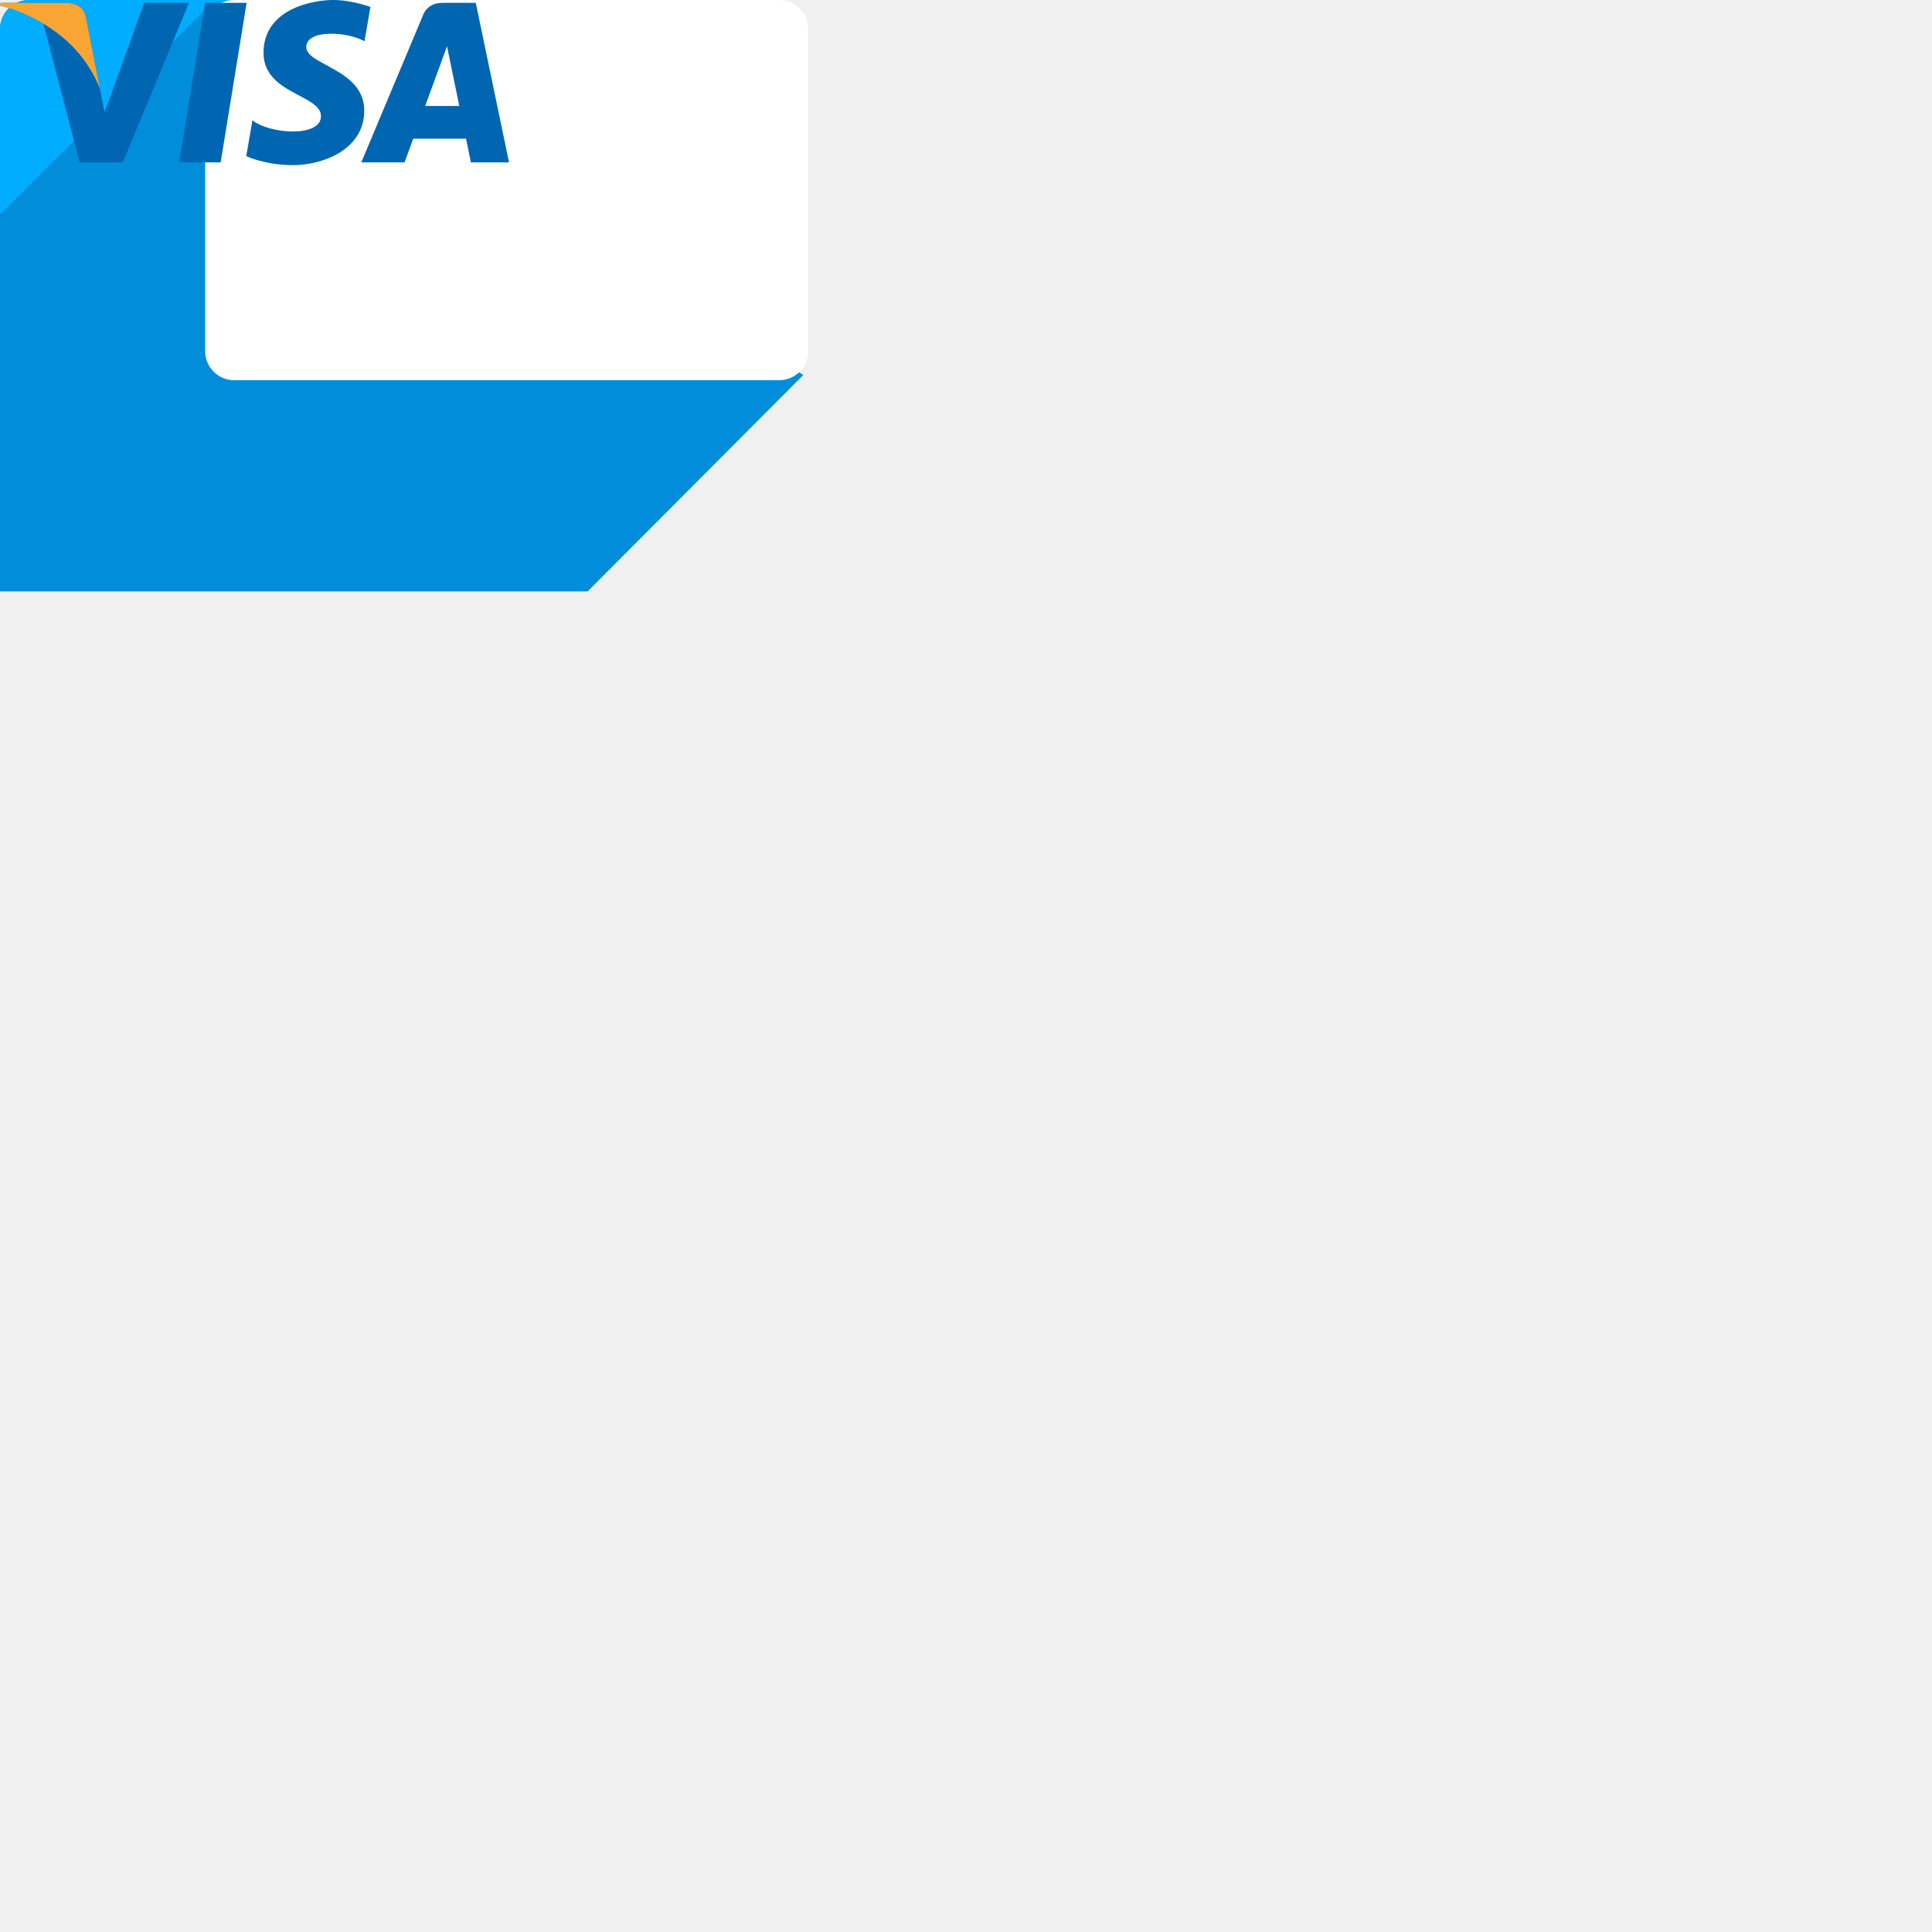
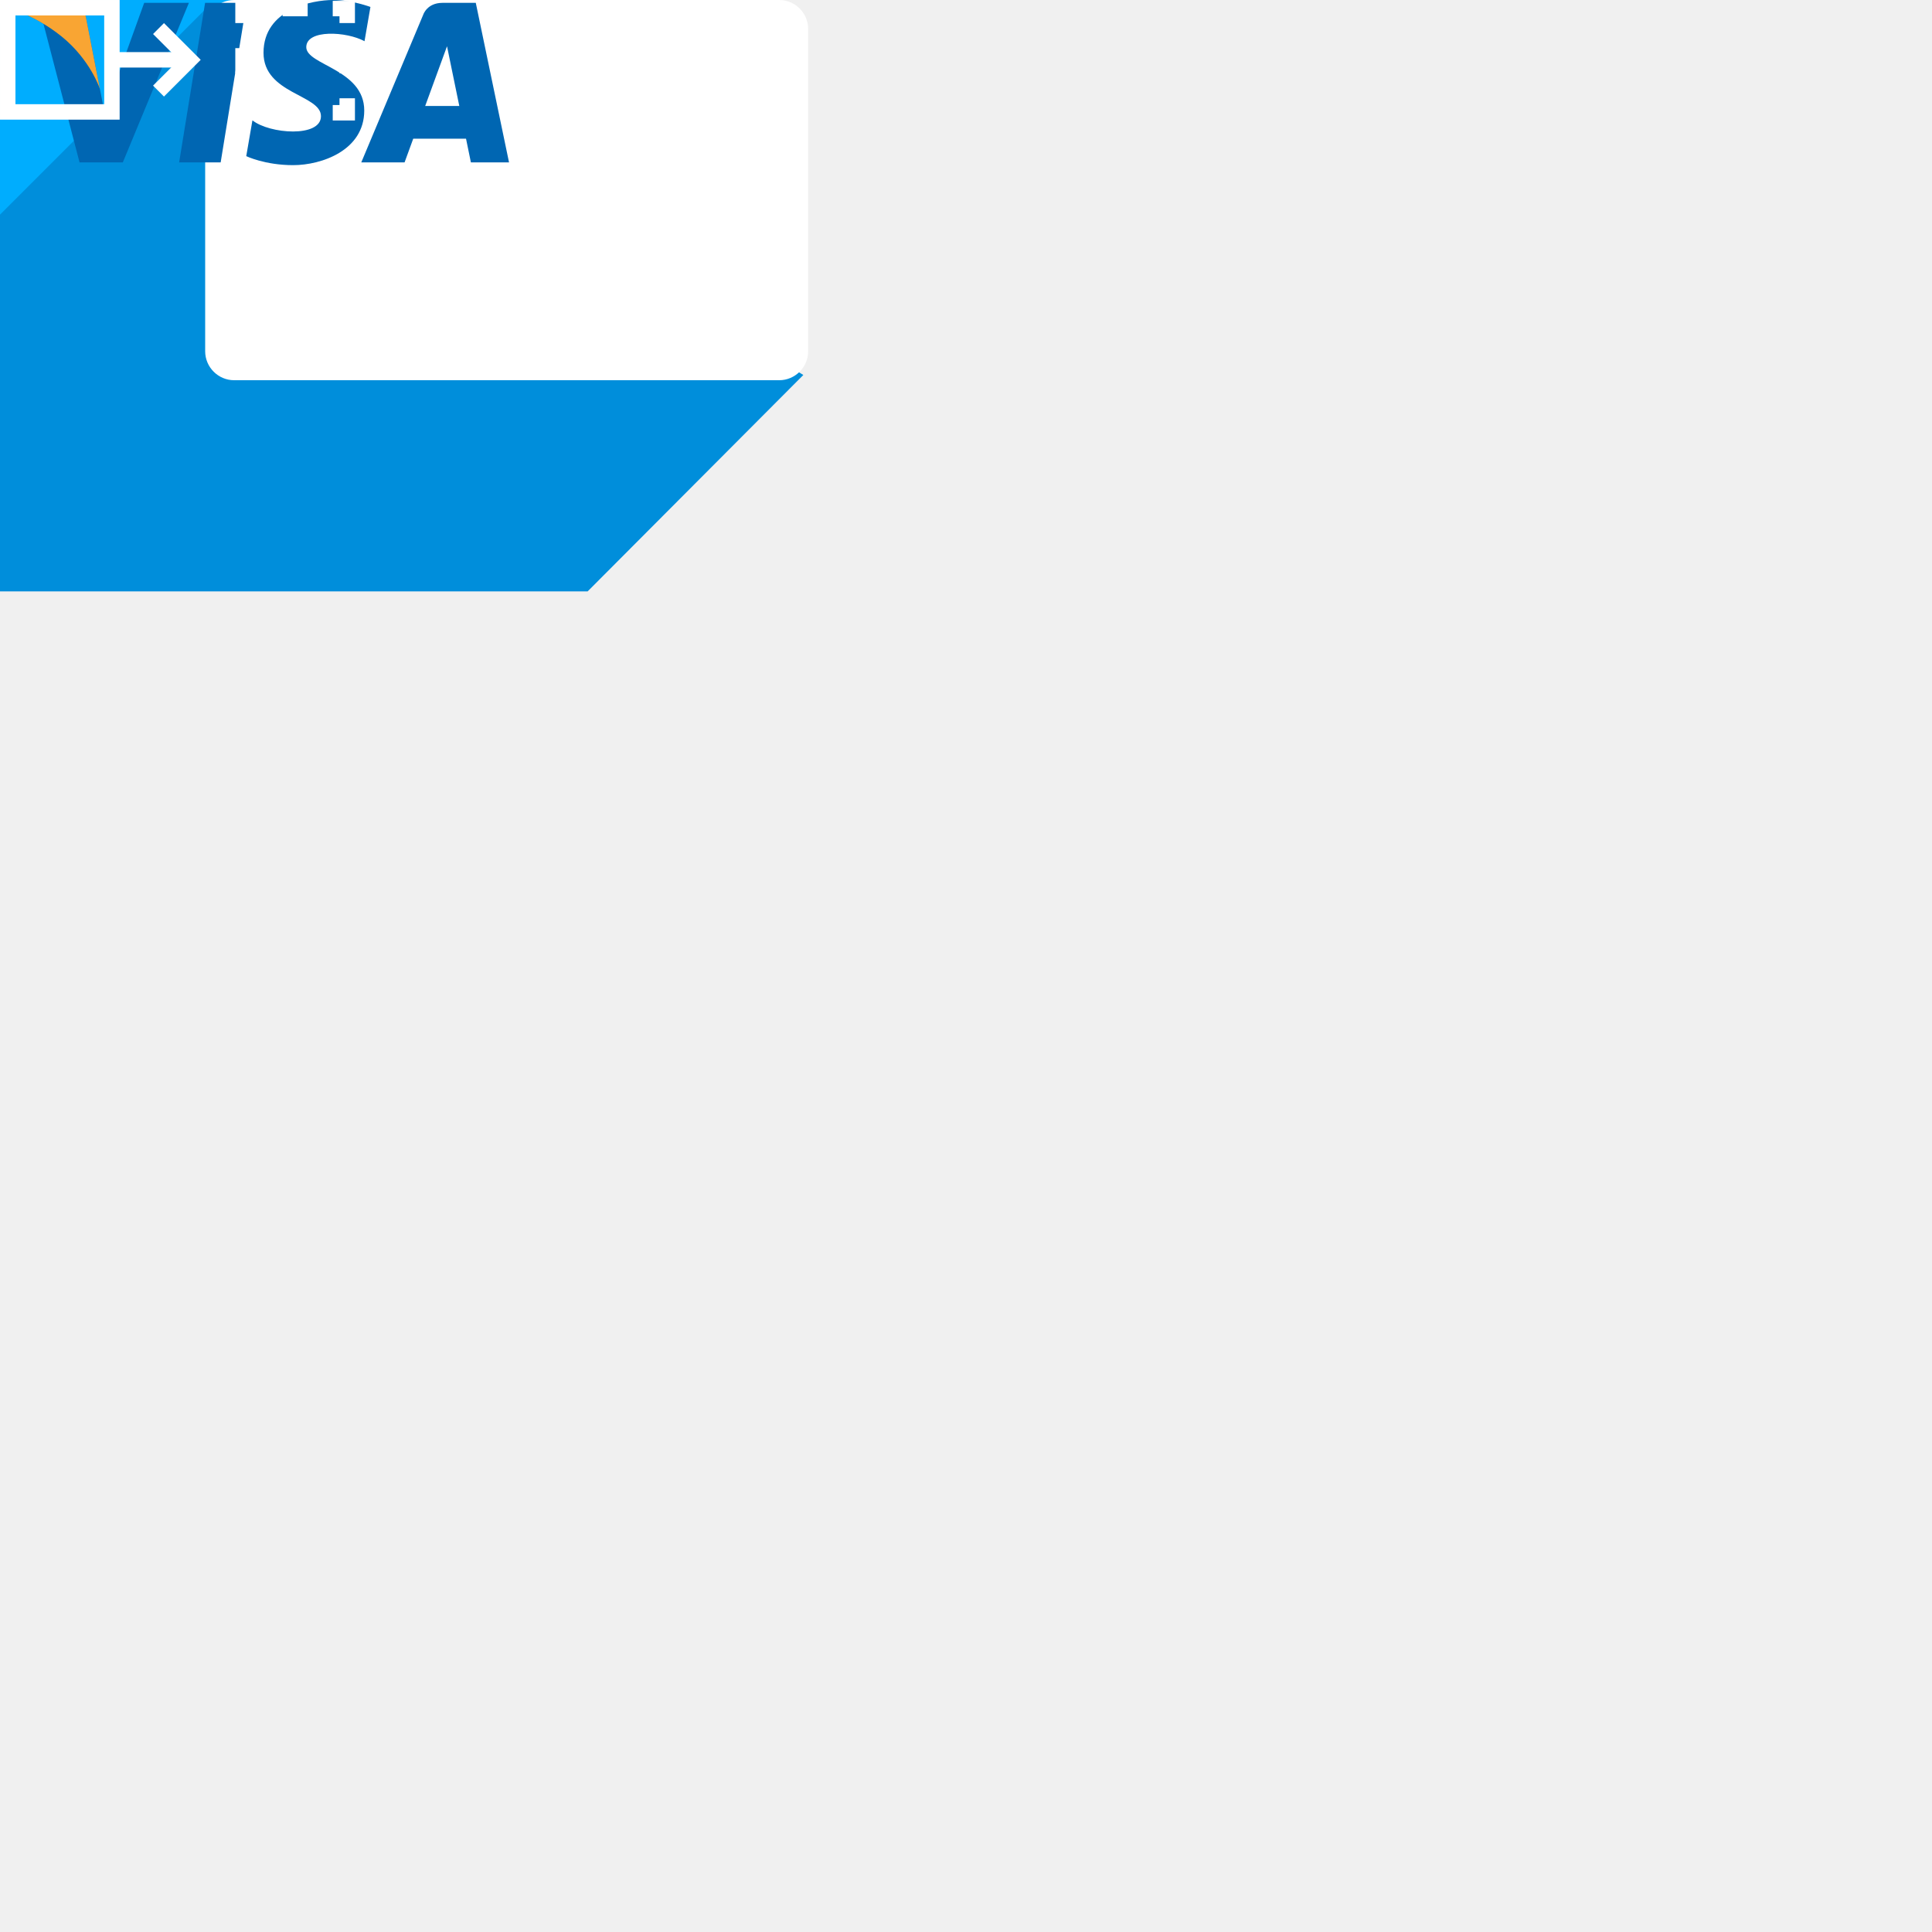
<svg xmlns="http://www.w3.org/2000/svg" version="1.1" id="Layer_1" x="0px" y="0px" viewBox="0 0 200 200" style="enable-background:new 0 0 200 200;" xml:space="preserve">
  <style type="text/css">
	.st0{fill:#253B80;}
	.st1{fill:#179BD7;}
	.st2{fill:#222D65;}
	.st3{fill:#00ADFE;}
	.st4{fill:none;stroke:#0090D4;stroke-width:4;stroke-miterlimit:10;}
	.st5{fill:#008EDB;}
	.st6{fill:none;stroke:#00ADFE;stroke-width:3;stroke-miterlimit:10;}
	.st7{fill:#FFFFFF;}
	.st8{fill:#0066B2;}
	.st9{fill:#F9A533;}
+ 	.st10{fill:none;stroke:#FFFFFF;stroke-width:1.599;stroke-miterlimit:10;}
+ 	.st11{fill:none;stroke:#FFFFFF;stroke-width:1.599;stroke-miterlimit:10;stroke-dasharray:2.595,2.595;}
</style>
  <g id="pay-paypal_x60_37x43">
    <path class="st0" d="M34.595,12.339c-0.514-0.583-1.151-1.067-1.895-1.461c-0.444-0.235-0.925-0.437-1.443-0.609   c-0.031-0.01-0.064-0.02-0.096-0.03c0.032,0.01,0.066,0.02,0.098,0.03c0.518,0.172,0.999,0.374,1.443,0.609   c0.522-3.33-0.004-5.597-1.805-7.65C28.911,0.967,25.329,0,20.745,0H7.437c-0.936,0-1.735,0.681-1.88,1.607L0.014,36.742   c-0.109,0.695,0.427,1.322,1.128,1.322h8.216l0,0l-0.566,3.594c-0.095,0.607,0.373,1.155,0.986,1.155h6.925   c0.82,0,1.517-0.596,1.646-1.405l0.068-0.352l1.304-8.274l0.084-0.454c0.128-0.811,0.826-1.407,1.646-1.407h1.036   c6.709,0,11.961-2.724,13.496-10.607C36.623,17.022,36.291,14.272,34.595,12.339z M32.563,11.658" />
    <path id="XMLID_14_" class="st1" d="M32.699,10.877c-0.04,0.254-0.085,0.514-0.136,0.78c-1.755,9.01-7.759,12.123-15.427,12.123   h-3.904c-0.938,0-1.728,0.681-1.874,1.606L9.358,38.065l-0.566,3.594c-0.095,0.607,0.373,1.155,0.986,1.155h6.925   c0.82,0,1.517-0.596,1.646-1.404l0.068-0.352l1.304-8.274l0.084-0.454c0.128-0.812,0.826-1.407,1.646-1.407h1.036   c6.709,0,11.961-2.724,13.496-10.607c0.641-3.293,0.309-6.042-1.388-7.976C34.081,11.756,33.444,11.272,32.699,10.877z" />
    <path id="XMLID_25_" class="st2" d="M30.863,10.145c-0.268-0.078-0.545-0.149-0.829-0.213c-0.285-0.062-0.577-0.118-0.878-0.166   c-1.053-0.17-2.206-0.251-3.442-0.251H15.284c-0.257,0-0.501,0.058-0.719,0.163c-0.481,0.231-0.838,0.687-0.925,1.244   l-2.219,14.054l-0.064,0.41c0.146-0.925,0.936-1.606,1.874-1.606h3.904c7.668,0,13.672-3.114,15.427-12.123   c0.052-0.267,0.096-0.526,0.136-0.78c-0.444-0.236-0.925-0.437-1.443-0.609C31.129,10.226,30.997,10.185,30.863,10.145z" />
  </g>
  <g id="pay-card_x60_63x40">
    <g>
      <path class="st3" d="M62.422,36.361c0,1.65-1.35,3-3,3H3c-1.65,0-3-1.35-3-3V3c0-1.65,1.35-3,3-3h56.422c1.65,0,3,1.35,3,3V36.361    z" />
      <path class="st3" d="M62.422,36.361c0,1.65-1.35,3-3,3H3c-1.65,0-3-1.35-3-3V3c0-1.65,1.35-3,3-3h56.422c1.65,0,3,1.35,3,3V36.361    z" />
    </g>
    <line class="st4" x1="5.112" y1="22.337" x2="15.7" y2="22.337" />
    <line class="st4" x1="19.023" y1="22.337" x2="29.611" y2="22.337" />
    <line class="st4" x1="32.934" y1="22.337" x2="43.522" y2="22.337" />
    <line class="st4" x1="46.845" y1="22.337" x2="57.433" y2="22.337" />
    <polygon class="st5" points="53.549,27.802 54.342,30.245 56.911,30.245 54.833,31.755 55.627,34.198 53.549,32.688 51.47,34.198    52.264,31.755 50.186,30.245 52.755,30.245  " />
  </g>
  <g id="pay-direct_x60_37x37">
    <path class="st6" d="M34.973,17.169C34.407,8.421,27.131,1.5,18.239,1.5C10.502,1.5,3.99,6.754,2.054,13.878h22.129" />
    <polygon class="st3" points="23.25,17.9 28.394,13.863 23.25,9.825  " />
    <polygon class="st3" points="13.516,26.738 8.373,22.701 13.516,18.663  " />
    <path class="st6" d="M1.498,19.252c0.509,8.804,7.81,15.787,16.741,15.787c7.722,0,14.225-5.219,16.174-12.322l-13.638-0.017   h-7.704" />
  </g>
  <g id="cc-back_x60_84x62">
    <polygon class="st5" points="21.536,0.685 0,22.22 0,61.222 60.83,61.222 83.16,38.819  " />
    <g>
      <path class="st7" d="M83.661,36.361c0,1.65-1.35,3-3,3H24.239c-1.65,0-3-1.35-3-3V3c0-1.65,1.35-3,3-3h56.422c1.65,0,3,1.35,3,3    V36.361z" />
    </g>
  </g>
  <g id="visa_x60_53x18">
    <polygon class="st8" points="22.843,16.811 18.544,16.811 21.231,0.296 25.531,0.296  " />
    <path class="st8" d="M14.926,0.296l-4.099,11.359l-0.485-2.446l0,0.001L8.896,1.783c0,0-0.175-1.488-2.04-1.488H0.079L0,0.575   c0,0,2.073,0.431,4.498,1.888l3.736,14.348h4.48l6.841-16.516H14.926z" />
    <path class="st8" d="M48.747,16.811h3.948L49.253,0.296h-3.457c-1.596,0-1.985,1.231-1.985,1.231l-6.412,15.285h4.482l0.896-2.453   h5.466L48.747,16.811z M44.016,10.969l2.259-6.181l1.271,6.181H44.016z" />
    <path class="st8" d="M37.734,4.267l0.613-3.547c0,0-1.894-0.72-3.867-0.72c-2.134,0-7.201,0.933-7.201,5.467   c0,4.267,5.947,4.32,5.947,6.561s-5.334,1.84-7.094,0.427l-0.64,3.708c0,0,1.92,0.933,4.854,0.933c2.934,0,7.361-1.52,7.361-5.654   c0-4.294-6.001-4.694-6.001-6.561C31.707,3.014,35.894,3.253,37.734,4.267z" />
    <path class="st9" d="M10.343,9.21L8.896,1.783c0,0-0.175-1.488-2.04-1.488H0.079L0,0.575c0,0,3.257,0.675,6.382,3.204   C9.368,6.197,10.343,9.21,10.343,9.21z" />
  </g>
+   <g id="replace-payment_x60_37x13">
+     <rect x="0.8" y="0.8" class="st10" width="10.786" height="10.786" />
+     <g>
+       <g>
+         <polyline class="st10" points="35.944,10.173 35.944,11.673 34.444,11.673    " />
+         <line class="st11" x1="31.849" y1="11.673" x2="27.956" y2="11.673" />
+         <polyline class="st10" points="26.658,11.673 25.158,11.673 25.158,10.173    " />
+         <line class="st11" x1="25.158" y1="7.578" x2="25.158" y2="3.684" />
+         <polyline class="st10" points="25.158,2.387 25.158,0.887 26.658,0.887    " />
+         <line class="st11" x1="29.254" y1="0.887" x2="33.147" y2="0.887" />
+         <polyline class="st10" points="34.444,0.887 35.944,0.887 35.944,2.387    " />
+         <line class="st11" x1="35.944" y1="4.982" x2="35.944" y2="8.875" />
+       </g>
+     </g>
+     <path class="st10" d="M16.409,2.957" />
+     <line class="st10" x1="11.586" y1="6.193" x2="19.645" y2="6.193" />
+     <polyline class="st10" points="16.409,9.429 19.645,6.193 16.409,2.957  " />
+   </g>
</svg>
